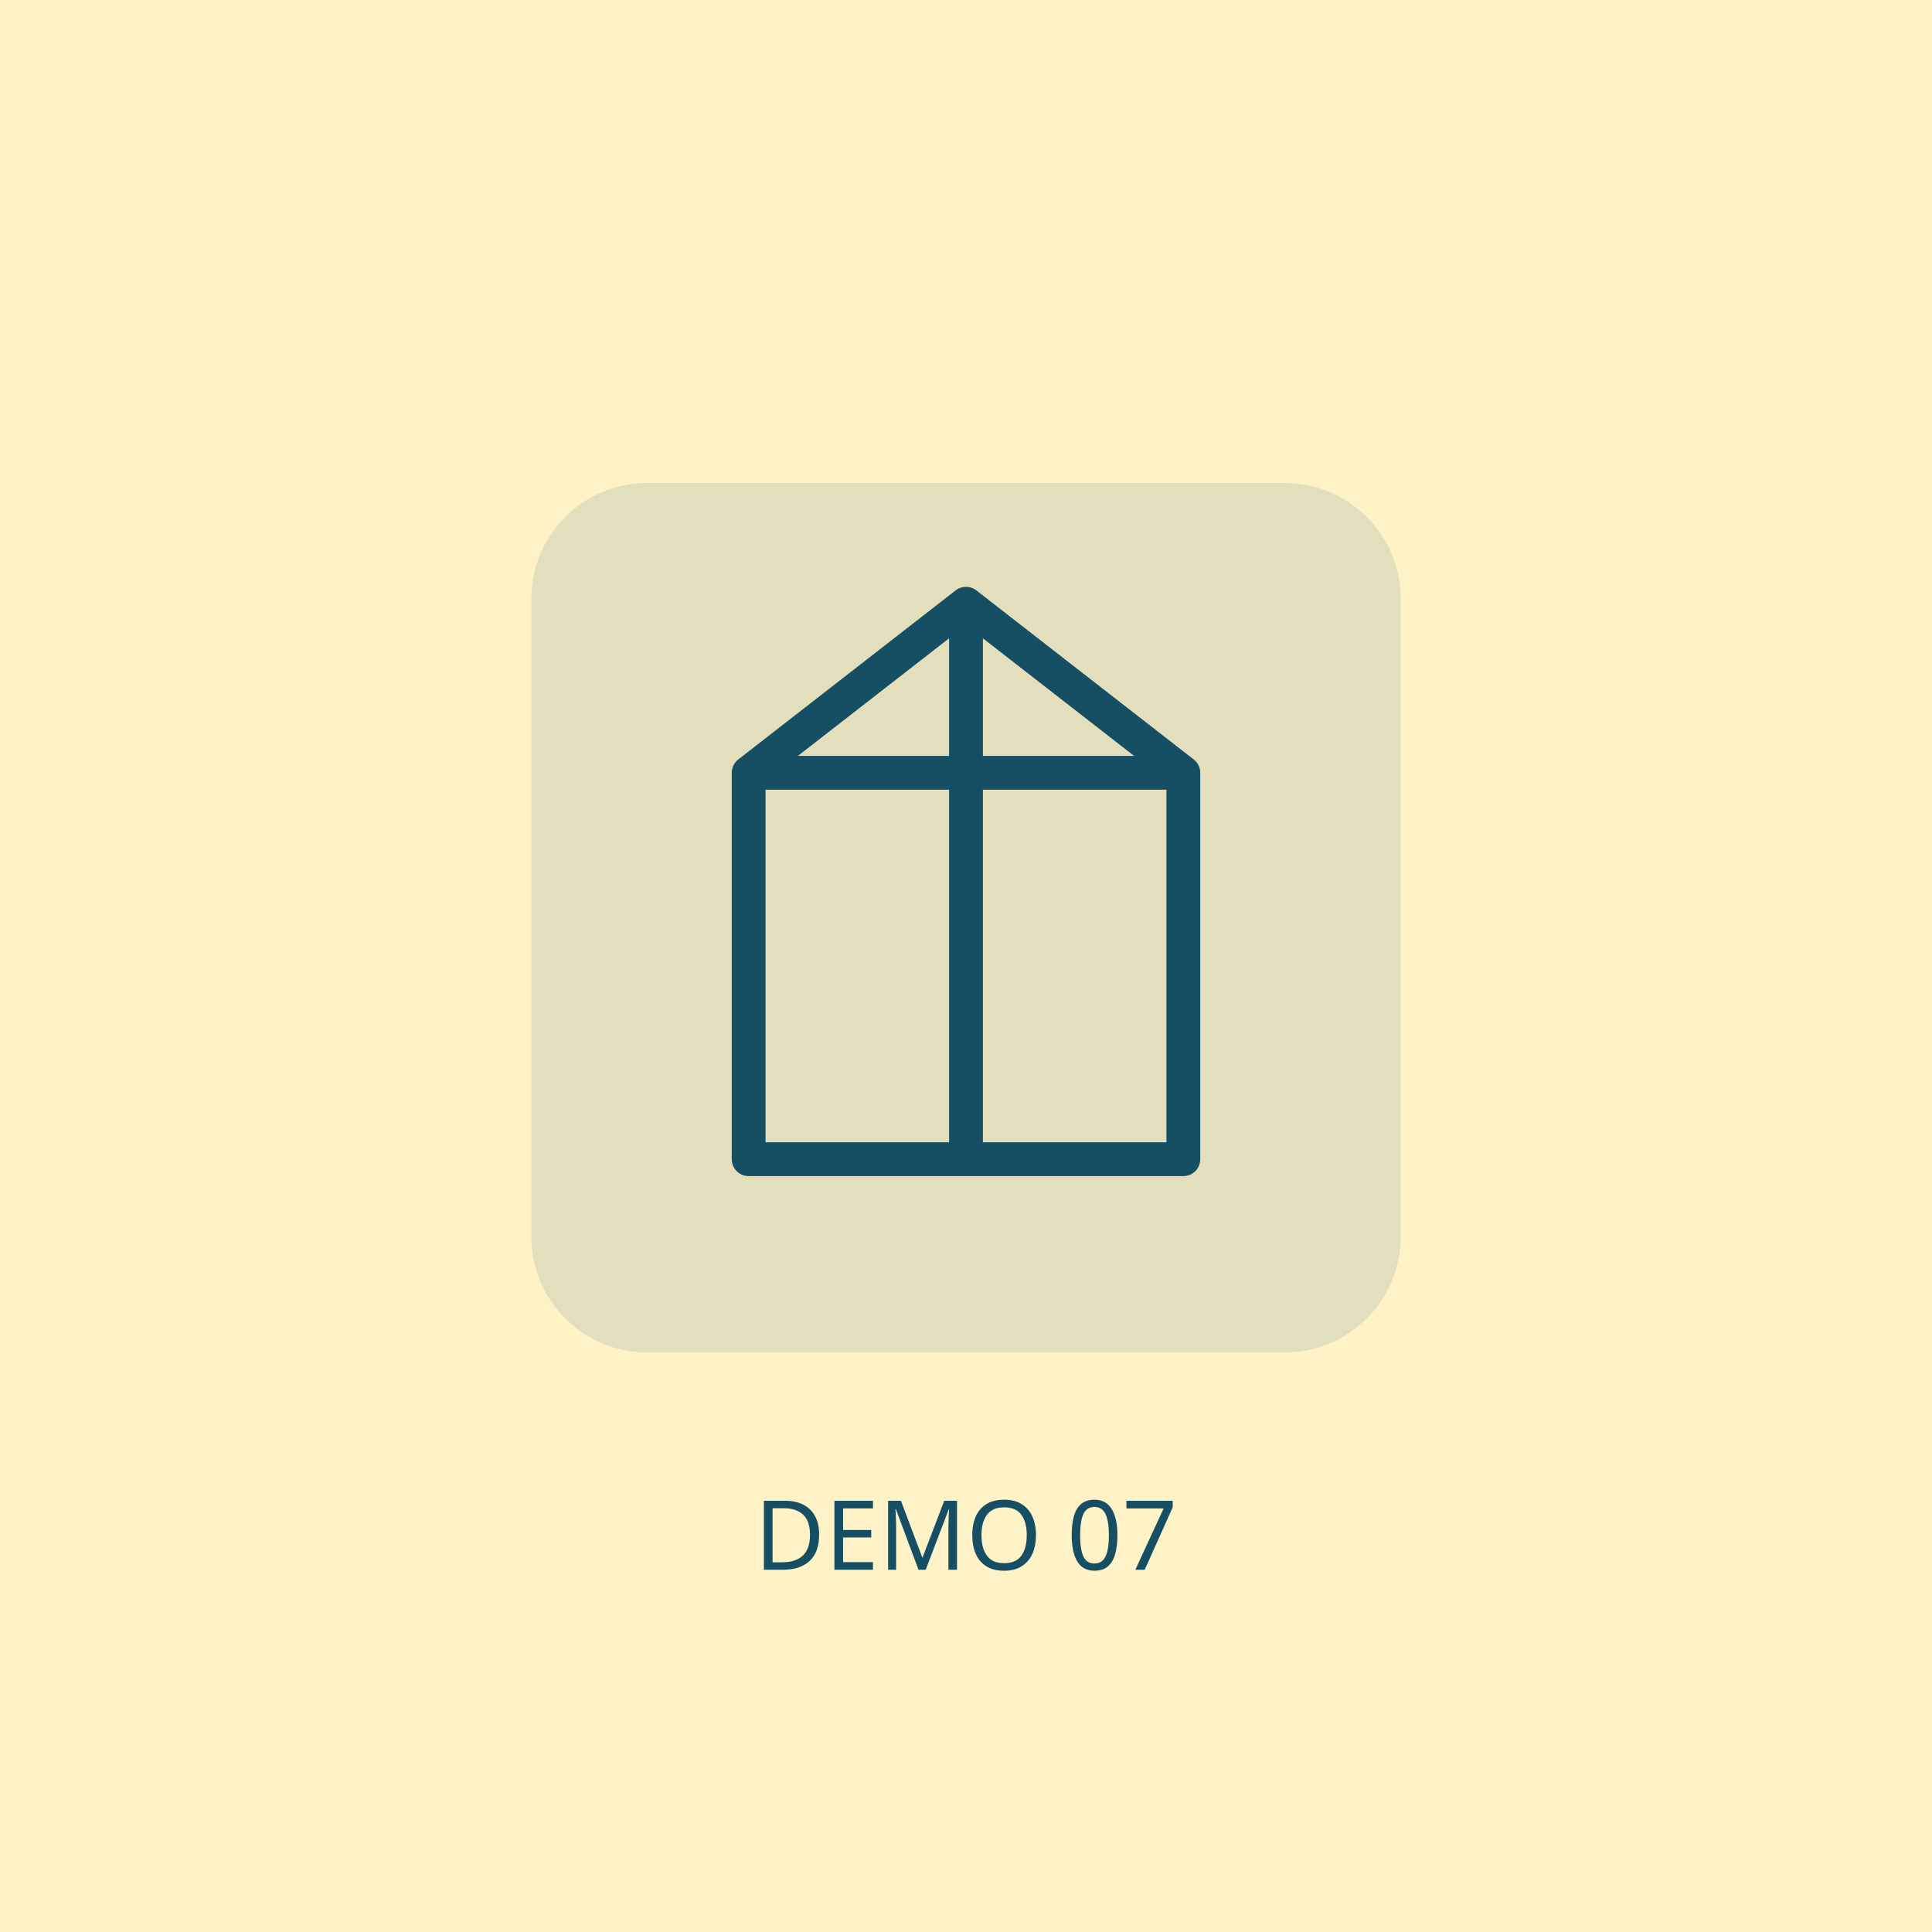
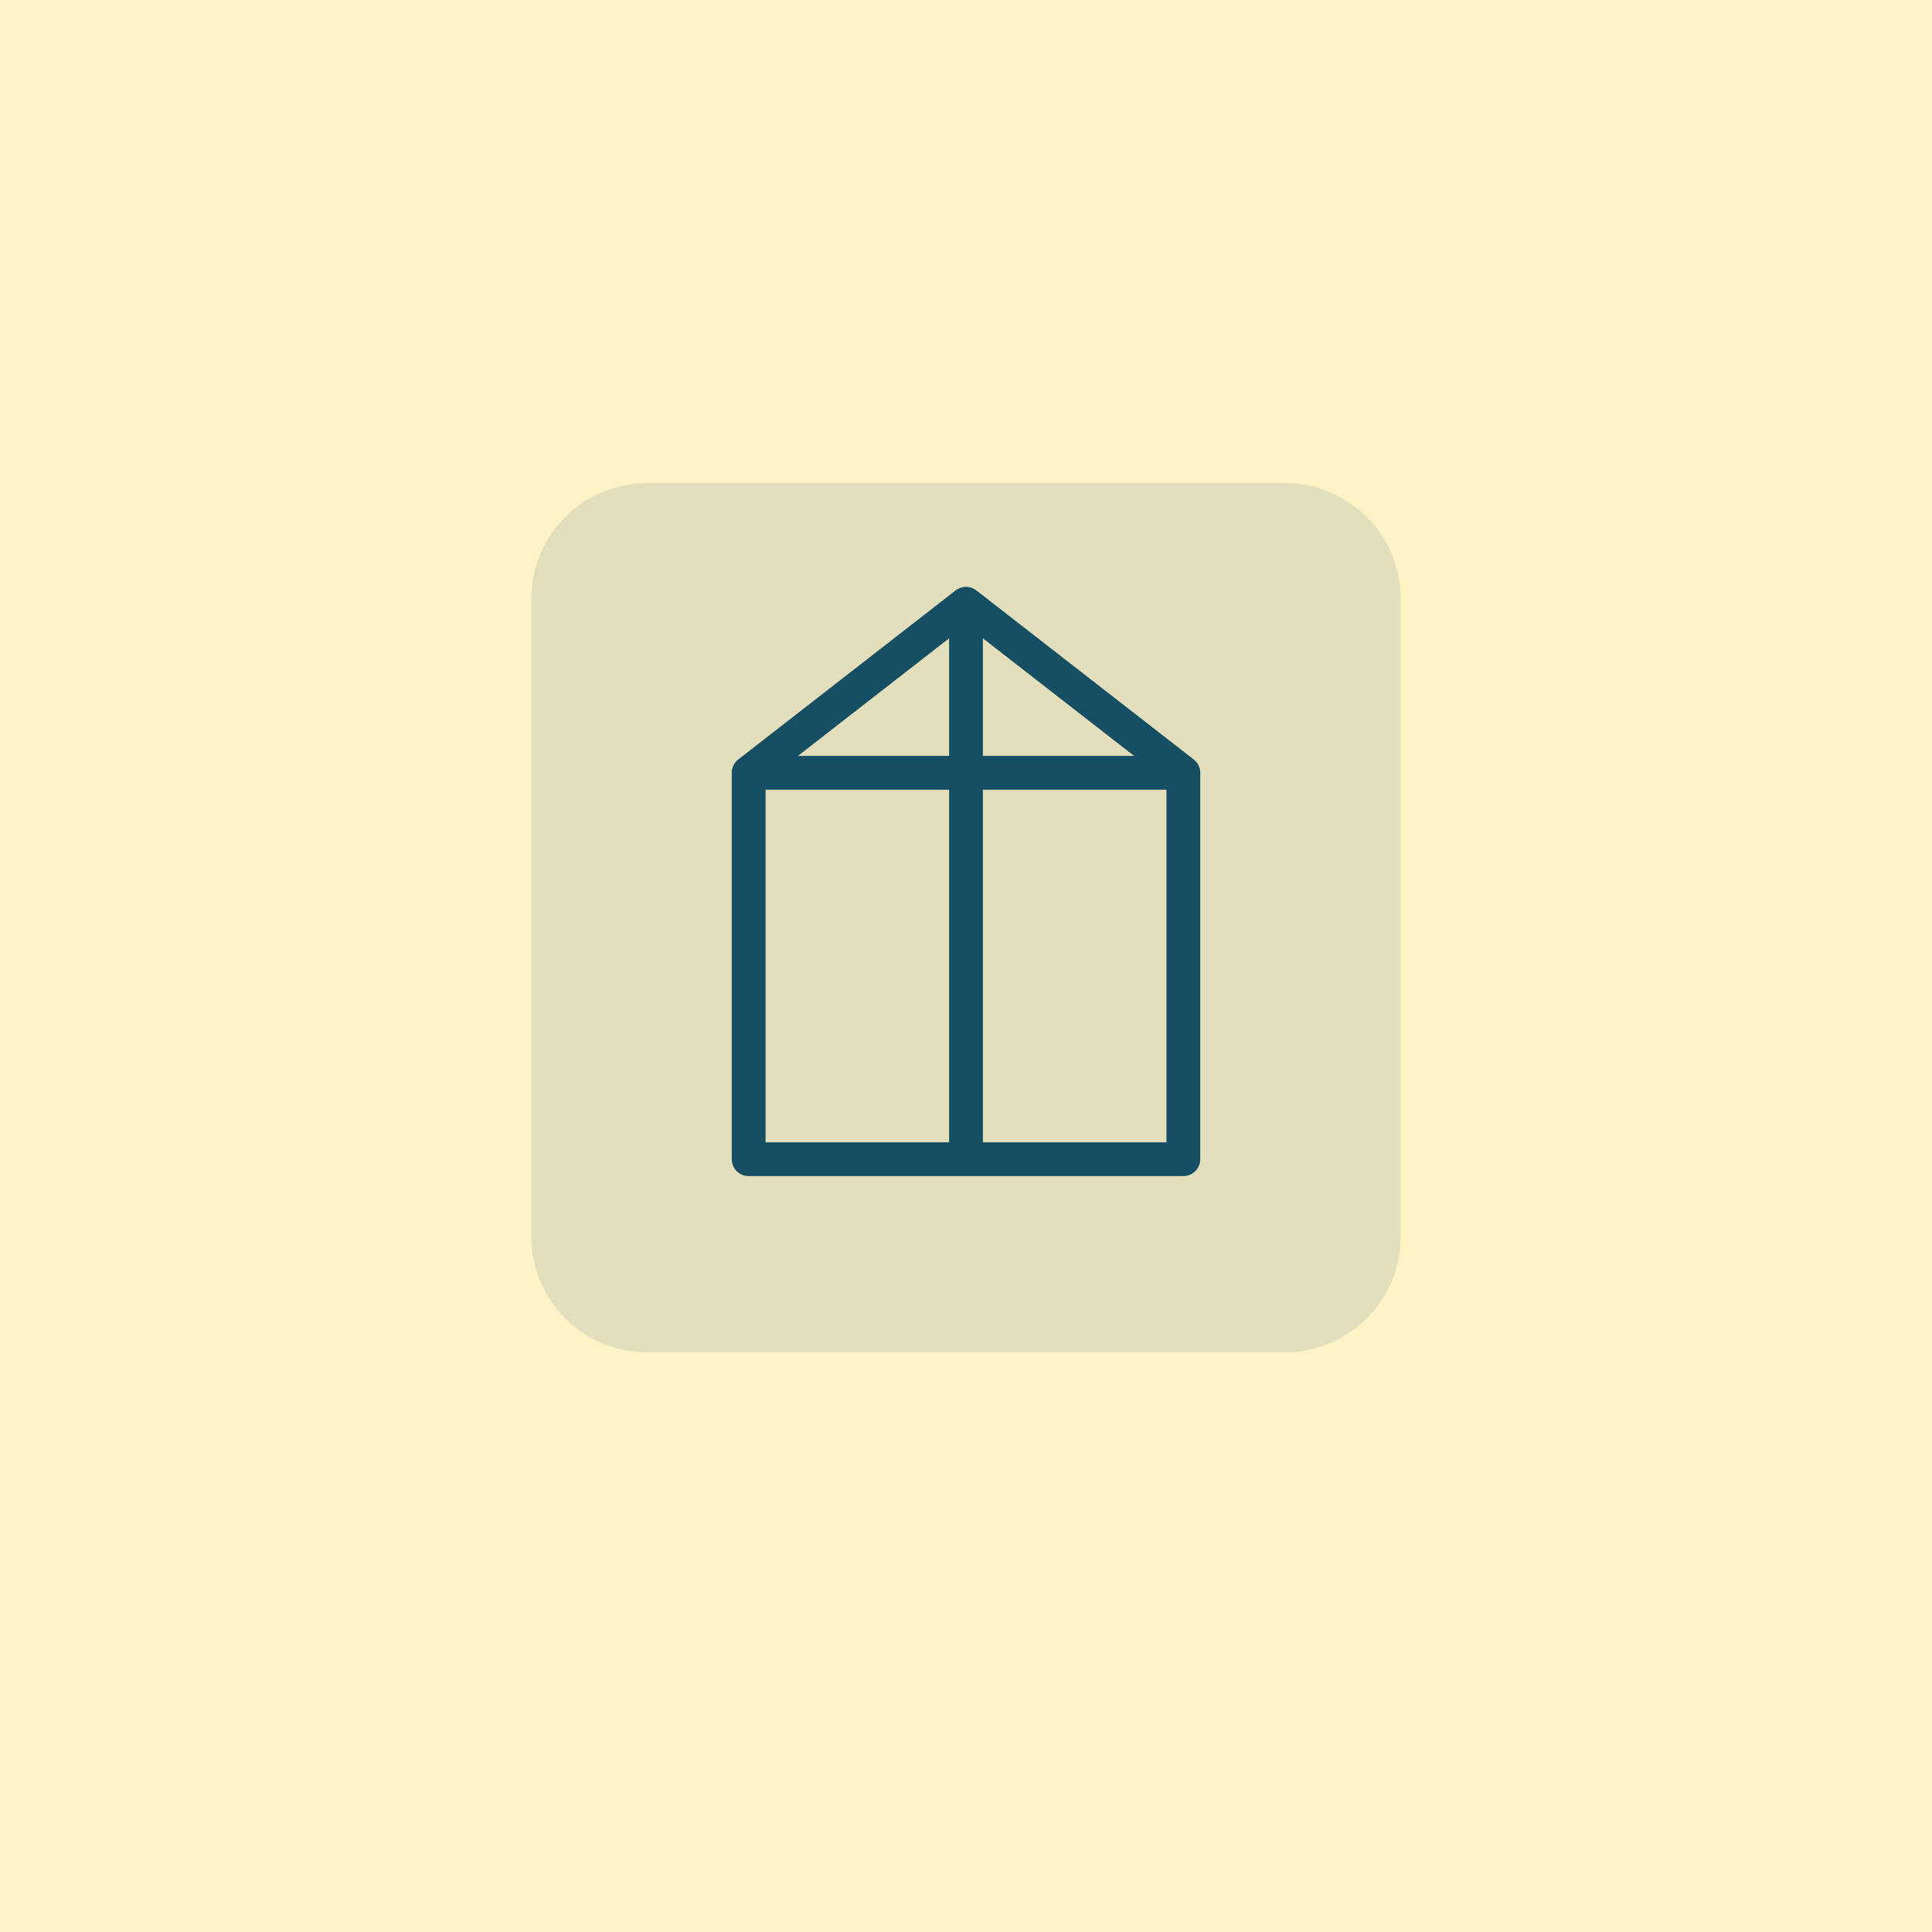
<svg xmlns="http://www.w3.org/2000/svg" viewBox="0 0 400 400">
  <rect width="400" height="400" fill="#fef3c7" />
  <rect x="110" y="100" width="180" height="180" rx="24" fill="#164e63" opacity=".12" />
  <path d="M155 160h90v80h-90z M155 160l45-35 45 35 M200 125v115" fill="none" stroke="#164e63" stroke-width="7" stroke-linejoin="round" />
-   <text x="200" y="325" text-anchor="middle" font-family="sans-serif" font-size="20" fill="#164e63">DEMO 07</text>
</svg>
